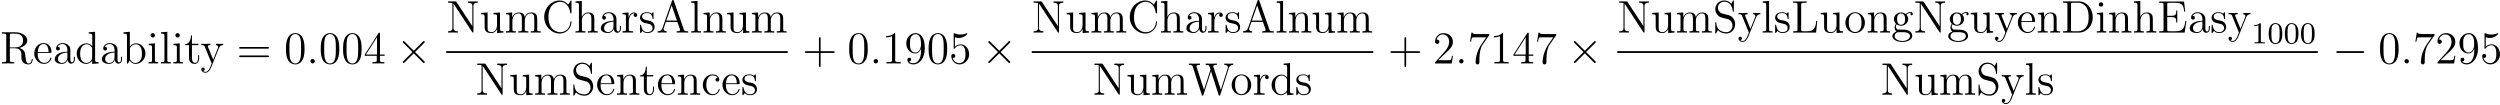
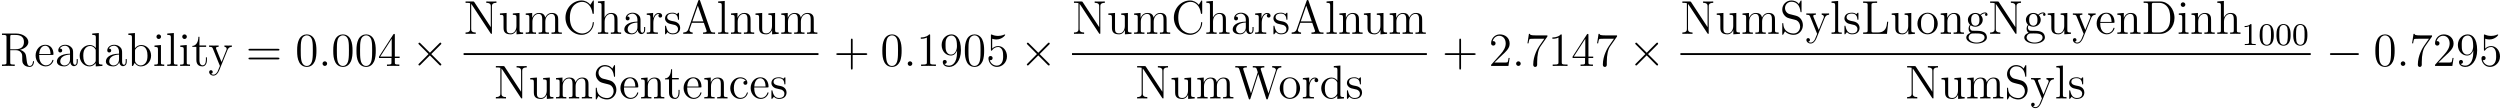
- <svg xmlns="http://www.w3.org/2000/svg" xmlns:xlink="http://www.w3.org/1999/xlink" version="1.1" width="740.169pt" height="30.807pt" viewBox="-.239 -.227 740.169 30.807">
+ <svg xmlns="http://www.w3.org/2000/svg" xmlns:xlink="http://www.w3.org/1999/xlink" version="1.1" width="712.356pt" height="30.807pt" viewBox="-.239 -.227 712.356 30.807">
  <defs>
    <path id="g2-48" d="M3.897-2.542C3.897-3.395 3.81-3.913 3.547-4.423C3.196-5.125 2.55-5.3 2.112-5.3C1.108-5.3 .741-4.551 .63-4.328C.343-3.746 .327-2.957 .327-2.542C.327-2.016 .351-1.211 .733-.574C1.1 .016 1.69 .167 2.112 .167C2.495 .167 3.18 .048 3.579-.741C3.873-1.315 3.897-2.024 3.897-2.542ZM2.112-.056C1.841-.056 1.291-.183 1.124-1.02C1.036-1.474 1.036-2.224 1.036-2.638C1.036-3.188 1.036-3.746 1.124-4.184C1.291-4.997 1.913-5.077 2.112-5.077C2.383-5.077 2.933-4.941 3.092-4.216C3.188-3.778 3.188-3.18 3.188-2.638C3.188-2.168 3.188-1.451 3.092-1.004C2.925-.167 2.375-.056 2.112-.056Z" />
    <path id="g2-49" d="M2.503-5.077C2.503-5.292 2.487-5.3 2.271-5.3C1.945-4.981 1.522-4.79 .765-4.79V-4.527C.98-4.527 1.411-4.527 1.873-4.742V-.654C1.873-.359 1.849-.263 1.092-.263H.813V0C1.14-.024 1.825-.024 2.184-.024S3.236-.024 3.563 0V-.263H3.284C2.527-.263 2.503-.359 2.503-.654V-5.077Z" />
    <path id="g0-0" d="M7.878-2.75C8.082-2.75 8.297-2.75 8.297-2.989S8.082-3.228 7.878-3.228H1.411C1.207-3.228 .992-3.228 .992-2.989S1.207-2.75 1.411-2.75H7.878Z" />
    <path id="g0-2" d="M4.651-3.324L2.26-5.703C2.116-5.846 2.092-5.87 1.997-5.87C1.877-5.87 1.757-5.762 1.757-5.631C1.757-5.547 1.781-5.523 1.913-5.392L4.304-2.989L1.913-.586C1.781-.454 1.757-.43 1.757-.347C1.757-.215 1.877-.108 1.997-.108C2.092-.108 2.116-.132 2.26-.275L4.639-2.654L7.113-.179C7.137-.167 7.221-.108 7.293-.108C7.436-.108 7.532-.215 7.532-.347C7.532-.371 7.532-.418 7.496-.478C7.484-.502 5.583-2.379 4.985-2.989L7.173-5.177C7.233-5.248 7.412-5.404 7.472-5.475C7.484-5.499 7.532-5.547 7.532-5.631C7.532-5.762 7.436-5.87 7.293-5.87C7.197-5.87 7.149-5.822 7.018-5.691L4.651-3.324Z" />
    <path id="g1-58" d="M2.2-.574C2.2-.921 1.913-1.16 1.626-1.16C1.279-1.16 1.04-.873 1.04-.586C1.04-.239 1.327 0 1.614 0C1.961 0 2.2-.287 2.2-.574Z" />
    <path id="g3-43" d="M4.77-2.762H8.07C8.237-2.762 8.452-2.762 8.452-2.977C8.452-3.204 8.249-3.204 8.07-3.204H4.77V-6.504C4.77-6.671 4.77-6.886 4.555-6.886C4.328-6.886 4.328-6.683 4.328-6.504V-3.204H1.028C.861-3.204 .646-3.204 .646-2.989C.646-2.762 .849-2.762 1.028-2.762H4.328V.538C4.328 .705 4.328 .921 4.543 .921C4.77 .921 4.77 .717 4.77 .538V-2.762Z" />
    <path id="g3-48" d="M5.356-3.826C5.356-4.818 5.296-5.786 4.866-6.695C4.376-7.687 3.515-7.95 2.929-7.95C2.236-7.95 1.387-7.603 .944-6.611C.61-5.858 .49-5.117 .49-3.826C.49-2.666 .574-1.793 1.004-.944C1.47-.036 2.295 .251 2.917 .251C3.957 .251 4.555-.371 4.902-1.064C5.332-1.961 5.356-3.132 5.356-3.826ZM2.917 .012C2.534 .012 1.757-.203 1.53-1.506C1.399-2.224 1.399-3.132 1.399-3.969C1.399-4.949 1.399-5.834 1.59-6.539C1.793-7.34 2.403-7.711 2.917-7.711C3.371-7.711 4.065-7.436 4.292-6.408C4.447-5.727 4.447-4.782 4.447-3.969C4.447-3.168 4.447-2.26 4.316-1.53C4.089-.215 3.335 .012 2.917 .012Z" />
    <path id="g3-49" d="M3.443-7.663C3.443-7.938 3.443-7.95 3.204-7.95C2.917-7.627 2.319-7.185 1.088-7.185V-6.838C1.363-6.838 1.961-6.838 2.618-7.149V-.921C2.618-.49 2.582-.347 1.53-.347H1.16V0C1.482-.024 2.642-.024 3.037-.024S4.579-.024 4.902 0V-.347H4.531C3.479-.347 3.443-.49 3.443-.921V-7.663Z" />
    <path id="g3-50" d="M5.26-2.008H4.997C4.961-1.805 4.866-1.148 4.746-.956C4.663-.849 3.981-.849 3.622-.849H1.411C1.733-1.124 2.463-1.889 2.774-2.176C4.591-3.85 5.26-4.471 5.26-5.655C5.26-7.03 4.172-7.95 2.786-7.95S.586-6.767 .586-5.738C.586-5.129 1.112-5.129 1.148-5.129C1.399-5.129 1.71-5.308 1.71-5.691C1.71-6.025 1.482-6.253 1.148-6.253C1.04-6.253 1.016-6.253 .98-6.241C1.207-7.054 1.853-7.603 2.63-7.603C3.646-7.603 4.268-6.755 4.268-5.655C4.268-4.639 3.682-3.754 3.001-2.989L.586-.287V0H4.949L5.26-2.008Z" />
    <path id="g3-52" d="M4.316-7.783C4.316-8.01 4.316-8.07 4.148-8.07C4.053-8.07 4.017-8.07 3.921-7.926L.323-2.343V-1.997H3.467V-.909C3.467-.466 3.443-.347 2.57-.347H2.331V0C2.606-.024 3.551-.024 3.885-.024S5.177-.024 5.452 0V-.347H5.212C4.352-.347 4.316-.466 4.316-.909V-1.997H5.523V-2.343H4.316V-7.783ZM3.527-6.85V-2.343H.622L3.527-6.85Z" />
    <path id="g3-53" d="M1.53-6.85C2.044-6.683 2.463-6.671 2.594-6.671C3.945-6.671 4.806-7.663 4.806-7.831C4.806-7.878 4.782-7.938 4.71-7.938C4.686-7.938 4.663-7.938 4.555-7.89C3.885-7.603 3.312-7.568 3.001-7.568C2.212-7.568 1.65-7.807 1.423-7.902C1.339-7.938 1.315-7.938 1.303-7.938C1.207-7.938 1.207-7.867 1.207-7.675V-4.125C1.207-3.909 1.207-3.838 1.351-3.838C1.411-3.838 1.423-3.85 1.542-3.993C1.877-4.483 2.439-4.77 3.037-4.77C3.67-4.77 3.981-4.184 4.077-3.981C4.28-3.515 4.292-2.929 4.292-2.475S4.292-1.339 3.957-.801C3.694-.371 3.228-.072 2.702-.072C1.913-.072 1.136-.61 .921-1.482C.98-1.459 1.052-1.447 1.112-1.447C1.315-1.447 1.638-1.566 1.638-1.973C1.638-2.307 1.411-2.499 1.112-2.499C.897-2.499 .586-2.391 .586-1.925C.586-.909 1.399 .251 2.726 .251C4.077 .251 5.26-.885 5.26-2.403C5.26-3.826 4.304-5.009 3.049-5.009C2.367-5.009 1.841-4.71 1.53-4.376V-6.85Z" />
    <path id="g3-55" d="M5.679-7.424V-7.699H2.798C1.351-7.699 1.327-7.855 1.279-8.082H1.016L.646-5.691H.909C.944-5.906 1.052-6.647 1.207-6.779C1.303-6.85 2.2-6.85 2.367-6.85H4.902L3.634-5.033C3.312-4.567 2.104-2.606 2.104-.359C2.104-.227 2.104 .251 2.594 .251C3.096 .251 3.096-.215 3.096-.371V-.968C3.096-2.75 3.383-4.136 3.945-4.937L5.679-7.424Z" />
    <path id="g3-57" d="M4.376-3.479C4.376-.658 3.12-.072 2.403-.072C2.116-.072 1.482-.108 1.184-.526H1.255C1.339-.502 1.769-.574 1.769-1.016C1.769-1.279 1.59-1.506 1.279-1.506S.777-1.303 .777-.992C.777-.251 1.375 .251 2.415 .251C3.909 .251 5.356-1.339 5.356-3.933C5.356-7.149 4.017-7.95 2.965-7.95C1.65-7.95 .49-6.85 .49-5.272S1.602-2.618 2.798-2.618C3.682-2.618 4.136-3.264 4.376-3.873V-3.479ZM2.845-2.857C2.092-2.857 1.769-3.467 1.662-3.694C1.47-4.148 1.47-4.722 1.47-5.26C1.47-5.93 1.47-6.504 1.781-6.994C1.997-7.317 2.319-7.663 2.965-7.663C3.646-7.663 3.993-7.066 4.113-6.791C4.352-6.205 4.352-5.189 4.352-5.009C4.352-4.005 3.897-2.857 2.845-2.857Z" />
    <path id="g3-61" d="M8.07-3.873C8.237-3.873 8.452-3.873 8.452-4.089C8.452-4.316 8.249-4.316 8.07-4.316H1.028C.861-4.316 .646-4.316 .646-4.101C.646-3.873 .849-3.873 1.028-3.873H8.07ZM8.07-1.65C8.237-1.65 8.452-1.65 8.452-1.865C8.452-2.092 8.249-2.092 8.07-2.092H1.028C.861-2.092 .646-2.092 .646-1.877C.646-1.65 .849-1.65 1.028-1.65H8.07Z" />
    <path id="g3-65" d="M4.627-8.321C4.579-8.464 4.555-8.536 4.388-8.536S4.196-8.5 4.136-8.309L1.638-1.16C1.47-.669 1.136-.359 .371-.347V0C1.1-.024 1.124-.024 1.518-.024C1.853-.024 2.427-.024 2.738 0V-.347C2.236-.359 1.937-.61 1.937-.944C1.937-1.016 1.937-1.04 1.997-1.196L2.546-2.786H5.559L6.217-.909C6.276-.765 6.276-.741 6.276-.705C6.276-.347 5.667-.347 5.368-.347V0C5.643-.024 6.587-.024 6.922-.024S8.118-.024 8.393 0V-.347C7.615-.347 7.4-.347 7.233-.837L4.627-8.321ZM4.053-7.113L5.44-3.132H2.666L4.053-7.113Z" />
    <path id="g3-67" d="M7.795-8.141C7.795-8.357 7.795-8.416 7.675-8.416C7.603-8.416 7.592-8.393 7.52-8.273L6.934-7.329C6.396-7.998 5.583-8.416 4.722-8.416C2.534-8.416 .646-6.528 .646-4.089C.646-1.614 2.558 .251 4.722 .251C6.683 .251 7.795-1.459 7.795-2.774C7.795-2.905 7.795-2.977 7.663-2.977C7.544-2.977 7.532-2.917 7.532-2.833C7.424-.933 6.037-.096 4.878-.096C4.041-.096 1.757-.598 1.757-4.089C1.757-7.544 4.005-8.07 4.866-8.07C6.121-8.07 7.221-7.006 7.46-5.212C7.484-5.069 7.484-5.033 7.627-5.033C7.795-5.033 7.795-5.069 7.795-5.308V-8.141Z" />
    <path id="g3-68" d="M.502-8.165V-7.819H.741C1.602-7.819 1.638-7.699 1.638-7.257V-.909C1.638-.466 1.602-.347 .741-.347H.502V0H4.686C6.683 0 8.285-1.793 8.285-4.005C8.285-6.312 6.671-8.165 4.686-8.165H.502ZM3.132-.347C2.606-.347 2.582-.43 2.582-.825V-7.34C2.582-7.735 2.606-7.819 3.132-7.819H4.388C5.38-7.819 6.169-7.34 6.659-6.551C7.197-5.703 7.197-4.495 7.197-4.017C7.197-3.347 7.185-2.224 6.504-1.339C6.109-.837 5.392-.347 4.388-.347H3.132Z" />
-     <path id="g3-69" d="M7.627-3.061H7.364C7.077-1.196 6.791-.347 4.77-.347H3.144C2.618-.347 2.594-.43 2.594-.825V-4.053H3.682C4.83-4.053 4.961-3.682 4.961-2.654H5.224V-5.798H4.961C4.961-4.77 4.83-4.4 3.682-4.4H2.594V-7.317C2.594-7.711 2.618-7.795 3.144-7.795H4.734C6.492-7.795 6.862-7.197 7.042-5.475H7.305L6.994-8.141H.49V-7.795H.729C1.59-7.795 1.626-7.675 1.626-7.233V-.909C1.626-.466 1.59-.347 .729-.347H.49V0H7.149L7.627-3.061Z" />
    <path id="g3-76" d="M6.814-3.061H6.551C6.432-1.865 6.276-.347 4.184-.347H3.144C2.618-.347 2.594-.43 2.594-.825V-7.245C2.594-7.675 2.618-7.819 3.658-7.819H4.017V-8.165C3.67-8.141 2.618-8.141 2.2-8.141C1.841-8.141 .777-8.141 .49-8.165V-7.819H.729C1.59-7.819 1.626-7.699 1.626-7.257V-.909C1.626-.466 1.59-.347 .729-.347H.49V0H6.504L6.814-3.061Z" />
    <path id="g3-78" d="M2.702-7.998C2.594-8.153 2.582-8.165 2.319-8.165H.49V-7.819C1.004-7.819 1.303-7.819 1.626-7.735V-1.255C1.626-.909 1.626-.347 .49-.347V0C.801-.024 1.435-.024 1.769-.024S2.738-.024 3.049 0V-.347C1.913-.347 1.913-.909 1.913-1.255V-7.544C2.008-7.448 2.008-7.424 2.116-7.281L6.779-.179C6.898-.012 6.91 0 6.994 0C7.101 0 7.125-.048 7.137-.072V-6.91C7.137-7.257 7.137-7.819 8.273-7.819V-8.165C7.962-8.141 7.329-8.141 6.994-8.141S6.025-8.141 5.715-8.165V-7.819C6.85-7.819 6.85-7.257 6.85-6.91V-1.686L2.702-7.998Z" />
    <path id="g3-82" d="M5.045-4.065C6.229-4.34 7.149-5.093 7.149-6.013C7.149-7.173 5.798-8.165 4.077-8.165H.502V-7.819H.741C1.602-7.819 1.638-7.699 1.638-7.257V-.909C1.638-.466 1.602-.347 .741-.347H.502V0C.777-.024 1.757-.024 2.104-.024S3.443-.024 3.718 0V-.347H3.479C2.618-.347 2.582-.466 2.582-.909V-3.969H3.969C4.435-3.969 4.878-3.838 5.2-3.503C5.607-3.049 5.607-2.798 5.607-1.973C5.607-1.028 5.607-.717 6.133-.203C6.312-.024 6.814 .251 7.484 .251C8.416 .251 8.572-.789 8.572-1.04C8.572-1.112 8.572-1.219 8.44-1.219C8.321-1.219 8.321-1.148 8.309-1.028C8.249-.311 7.902 .012 7.52 .012C6.97 .012 6.85-.55 6.755-1.184C6.743-1.267 6.671-1.781 6.635-2.08C6.551-2.678 6.504-3.061 6.145-3.431C6.013-3.563 5.703-3.885 5.045-4.065ZM3.921-4.208H2.582V-7.34C2.582-7.615 2.582-7.759 2.833-7.807C2.941-7.819 3.3-7.819 3.539-7.819C4.507-7.819 6.037-7.819 6.037-6.013C6.037-4.973 5.475-4.208 3.921-4.208Z" />
    <path id="g3-83" d="M2.487-4.985C1.877-5.141 1.339-5.738 1.339-6.504C1.339-7.34 2.008-8.094 2.941-8.094C4.902-8.094 5.165-6.157 5.236-5.643C5.26-5.499 5.26-5.452 5.38-5.452C5.511-5.452 5.511-5.511 5.511-5.727V-8.141C5.511-8.357 5.511-8.416 5.392-8.416C5.356-8.416 5.308-8.416 5.224-8.261L4.83-7.532C4.256-8.273 3.467-8.416 2.941-8.416C1.614-8.416 .646-7.352 .646-6.133C.646-5.559 .849-5.033 1.291-4.555C1.71-4.089 2.128-3.981 2.977-3.766C3.395-3.67 4.053-3.503 4.22-3.431C4.782-3.156 5.153-2.511 5.153-1.841C5.153-.944 4.519-.096 3.527-.096C2.989-.096 2.248-.227 1.662-.741C.968-1.363 .921-2.224 .909-2.618C.897-2.714 .801-2.714 .777-2.714C.646-2.714 .646-2.654 .646-2.439V-.024C.646 .191 .646 .251 .765 .251C.837 .251 .849 .227 .933 .084C.98-.012 1.231-.454 1.327-.634C1.757-.155 2.511 .251 3.539 .251C4.878 .251 5.846-.885 5.846-2.2C5.846-2.929 5.571-3.467 5.248-3.862C4.806-4.4 4.268-4.531 3.802-4.651L2.487-4.985Z" />
    <path id="g3-87" d="M10.676-6.994C10.867-7.568 11.214-7.807 11.812-7.819V-8.165C11.298-8.141 11.274-8.141 10.748-8.141C10.437-8.141 9.791-8.141 9.504-8.165V-7.819C10.234-7.807 10.449-7.424 10.449-7.185C10.449-7.125 10.413-7.03 10.389-6.946L8.572-1.279L6.635-7.293C6.623-7.329 6.599-7.424 6.599-7.46C6.599-7.819 7.233-7.819 7.52-7.819V-8.165C7.233-8.141 6.348-8.141 6.001-8.141S4.926-8.141 4.615-8.165V-7.819C5.248-7.819 5.416-7.783 5.547-7.568C5.631-7.412 5.715-7.042 5.87-6.611L4.16-1.279L2.248-7.233C2.188-7.4 2.188-7.424 2.188-7.46C2.188-7.819 2.798-7.819 3.108-7.819V-8.165C2.833-8.141 1.925-8.141 1.59-8.141C1.243-8.141 .514-8.141 .203-8.165V-7.819C.849-7.819 1.076-7.819 1.219-7.364L3.587 .024C3.646 .203 3.694 .251 3.802 .251C3.897 .251 3.957 .215 4.017 .036L6.001-6.169L7.998 .036C8.058 .215 8.118 .251 8.213 .251C8.321 .251 8.369 .203 8.428 .024L10.676-6.994Z" />
    <path id="g3-97" d="M4.615-3.192C4.615-3.838 4.615-4.316 4.089-4.782C3.67-5.165 3.132-5.332 2.606-5.332C1.626-5.332 .873-4.686 .873-3.909C.873-3.563 1.1-3.395 1.375-3.395C1.662-3.395 1.865-3.599 1.865-3.885C1.865-4.376 1.435-4.376 1.255-4.376C1.53-4.878 2.104-5.093 2.582-5.093C3.132-5.093 3.838-4.639 3.838-3.563V-3.084C1.435-3.049 .526-2.044 .526-1.124C.526-.179 1.626 .12 2.355 .12C3.144 .12 3.682-.359 3.909-.933C3.957-.371 4.328 .06 4.842 .06C5.093 .06 5.786-.108 5.786-1.064V-1.733H5.523V-1.064C5.523-.383 5.236-.287 5.069-.287C4.615-.287 4.615-.921 4.615-1.1V-3.192ZM3.838-1.686C3.838-.514 2.965-.12 2.451-.12C1.865-.12 1.375-.55 1.375-1.124C1.375-2.702 3.407-2.845 3.838-2.869V-1.686Z" />
    <path id="g3-98" d="M1.997-8.297L.335-8.165V-7.819C1.148-7.819 1.243-7.735 1.243-7.149V0H1.506C1.554-.096 1.889-.693 1.937-.777C2.212-.335 2.726 .12 3.491 .12C4.866 .12 6.073-1.04 6.073-2.582C6.073-4.101 4.949-5.272 3.622-5.272C2.965-5.272 2.403-4.973 1.997-4.471V-8.297ZM2.02-3.826C2.02-4.041 2.02-4.065 2.152-4.256C2.439-4.686 2.965-5.033 3.551-5.033C3.909-5.033 5.165-4.89 5.165-2.594C5.165-1.793 5.045-1.291 4.758-.861C4.519-.49 4.041-.12 3.443-.12C2.798-.12 2.379-.538 2.176-.861C2.02-1.112 2.02-1.16 2.02-1.363V-3.826Z" />
    <path id="g3-99" d="M4.328-4.423C4.184-4.423 3.742-4.423 3.742-3.933C3.742-3.646 3.945-3.443 4.232-3.443C4.507-3.443 4.734-3.61 4.734-3.957C4.734-4.758 3.897-5.332 2.929-5.332C1.53-5.332 .418-4.089 .418-2.582C.418-1.052 1.566 .12 2.917 .12C4.495 .12 4.854-1.315 4.854-1.423S4.77-1.53 4.734-1.53C4.627-1.53 4.615-1.494 4.579-1.351C4.316-.502 3.67-.143 3.025-.143C2.295-.143 1.327-.777 1.327-2.594C1.327-4.579 2.343-5.069 2.941-5.069C3.395-5.069 4.053-4.89 4.328-4.423Z" />
    <path id="g3-100" d="M3.587-8.165V-7.819C4.4-7.819 4.495-7.735 4.495-7.149V-4.507C4.244-4.854 3.73-5.272 3.001-5.272C1.614-5.272 .418-4.101 .418-2.57C.418-1.052 1.554 .12 2.869 .12C3.778 .12 4.304-.478 4.471-.705V.12L6.157 0V-.347C5.344-.347 5.248-.43 5.248-1.016V-8.297L3.587-8.165ZM4.471-1.399C4.471-1.184 4.471-1.148 4.304-.885C4.017-.466 3.527-.12 2.929-.12C2.618-.12 1.327-.239 1.327-2.558C1.327-3.419 1.47-3.897 1.733-4.292C1.973-4.663 2.451-5.033 3.049-5.033C3.79-5.033 4.208-4.495 4.328-4.304C4.471-4.101 4.471-4.077 4.471-3.862V-1.399Z" />
    <path id="g3-101" d="M4.579-2.774C4.842-2.774 4.866-2.774 4.866-3.001C4.866-4.208 4.22-5.332 2.774-5.332C1.411-5.332 .359-4.101 .359-2.618C.359-1.04 1.578 .12 2.905 .12C4.328 .12 4.866-1.172 4.866-1.423C4.866-1.494 4.806-1.542 4.734-1.542C4.639-1.542 4.615-1.482 4.591-1.423C4.28-.418 3.479-.143 2.977-.143S1.267-.478 1.267-2.546V-2.774H4.579ZM1.279-3.001C1.375-4.878 2.427-5.093 2.762-5.093C4.041-5.093 4.113-3.407 4.125-3.001H1.279Z" />
    <path id="g3-103" d="M1.423-2.164C1.985-1.793 2.463-1.793 2.594-1.793C3.67-1.793 4.471-2.606 4.471-3.527C4.471-3.85 4.376-4.304 3.993-4.686C4.459-5.165 5.021-5.165 5.081-5.165C5.129-5.165 5.189-5.165 5.236-5.141C5.117-5.093 5.057-4.973 5.057-4.842C5.057-4.674 5.177-4.531 5.368-4.531C5.464-4.531 5.679-4.591 5.679-4.854C5.679-5.069 5.511-5.404 5.093-5.404C4.471-5.404 4.005-5.021 3.838-4.842C3.479-5.117 3.061-5.272 2.606-5.272C1.53-5.272 .729-4.459 .729-3.539C.729-2.857 1.148-2.415 1.267-2.307C1.124-2.128 .909-1.781 .909-1.315C.909-.622 1.327-.323 1.423-.263C.873-.108 .323 .323 .323 .944C.323 1.769 1.447 2.451 2.917 2.451C4.34 2.451 5.523 1.817 5.523 .921C5.523 .622 5.44-.084 4.722-.454C4.113-.765 3.515-.765 2.487-.765C1.757-.765 1.674-.765 1.459-.992C1.339-1.112 1.231-1.339 1.231-1.59C1.231-1.793 1.303-1.997 1.423-2.164ZM2.606-2.044C1.554-2.044 1.554-3.252 1.554-3.527C1.554-3.742 1.554-4.232 1.757-4.555C1.985-4.902 2.343-5.021 2.594-5.021C3.646-5.021 3.646-3.814 3.646-3.539C3.646-3.324 3.646-2.833 3.443-2.511C3.216-2.164 2.857-2.044 2.606-2.044ZM2.929 2.2C1.781 2.2 .909 1.614 .909 .933C.909 .837 .933 .371 1.387 .06C1.65-.108 1.757-.108 2.594-.108C3.587-.108 4.937-.108 4.937 .933C4.937 1.638 4.029 2.2 2.929 2.2Z" />
    <path id="g3-104" d="M5.32-2.905C5.32-4.017 5.32-4.352 5.045-4.734C4.698-5.2 4.136-5.272 3.73-5.272C2.702-5.272 2.224-4.495 2.056-4.125H2.044V-8.297L.383-8.165V-7.819C1.196-7.819 1.291-7.735 1.291-7.149V-.885C1.291-.347 1.16-.347 .383-.347V0C.693-.024 1.339-.024 1.674-.024C2.02-.024 2.666-.024 2.977 0V-.347C2.212-.347 2.068-.347 2.068-.885V-3.108C2.068-4.364 2.893-5.033 3.634-5.033S4.543-4.423 4.543-3.694V-.885C4.543-.347 4.411-.347 3.634-.347V0C3.945-.024 4.591-.024 4.926-.024C5.272-.024 5.918-.024 6.229 0V-.347C5.631-.347 5.332-.347 5.32-.705V-2.905Z" />
    <path id="g3-105" d="M2.08-7.364C2.08-7.675 1.829-7.95 1.494-7.95C1.184-7.95 .921-7.699 .921-7.376C.921-7.018 1.207-6.791 1.494-6.791C1.865-6.791 2.08-7.101 2.08-7.364ZM.43-5.141V-4.794C1.196-4.794 1.303-4.722 1.303-4.136V-.885C1.303-.347 1.172-.347 .395-.347V0C.729-.024 1.303-.024 1.65-.024C1.781-.024 2.475-.024 2.881 0V-.347C2.104-.347 2.056-.406 2.056-.873V-5.272L.43-5.141Z" />
    <path id="g3-108" d="M2.056-8.297L.395-8.165V-7.819C1.207-7.819 1.303-7.735 1.303-7.149V-.885C1.303-.347 1.172-.347 .395-.347V0C.729-.024 1.315-.024 1.674-.024S2.63-.024 2.965 0V-.347C2.2-.347 2.056-.347 2.056-.885V-8.297Z" />
    <path id="g3-109" d="M8.572-2.905C8.572-4.017 8.572-4.352 8.297-4.734C7.95-5.2 7.388-5.272 6.982-5.272C5.99-5.272 5.487-4.555 5.296-4.089C5.129-5.009 4.483-5.272 3.73-5.272C2.57-5.272 2.116-4.28 2.02-4.041H2.008V-5.272L.383-5.141V-4.794C1.196-4.794 1.291-4.71 1.291-4.125V-.885C1.291-.347 1.16-.347 .383-.347V0C.693-.024 1.339-.024 1.674-.024C2.02-.024 2.666-.024 2.977 0V-.347C2.212-.347 2.068-.347 2.068-.885V-3.108C2.068-4.364 2.893-5.033 3.634-5.033S4.543-4.423 4.543-3.694V-.885C4.543-.347 4.411-.347 3.634-.347V0C3.945-.024 4.591-.024 4.926-.024C5.272-.024 5.918-.024 6.229 0V-.347C5.464-.347 5.32-.347 5.32-.885V-3.108C5.32-4.364 6.145-5.033 6.886-5.033S7.795-4.423 7.795-3.694V-.885C7.795-.347 7.663-.347 6.886-.347V0C7.197-.024 7.843-.024 8.177-.024C8.524-.024 9.17-.024 9.48 0V-.347C8.883-.347 8.584-.347 8.572-.705V-2.905Z" />
    <path id="g3-110" d="M5.32-2.905C5.32-4.017 5.32-4.352 5.045-4.734C4.698-5.2 4.136-5.272 3.73-5.272C2.57-5.272 2.116-4.28 2.02-4.041H2.008V-5.272L.383-5.141V-4.794C1.196-4.794 1.291-4.71 1.291-4.125V-.885C1.291-.347 1.16-.347 .383-.347V0C.693-.024 1.339-.024 1.674-.024C2.02-.024 2.666-.024 2.977 0V-.347C2.212-.347 2.068-.347 2.068-.885V-3.108C2.068-4.364 2.893-5.033 3.634-5.033S4.543-4.423 4.543-3.694V-.885C4.543-.347 4.411-.347 3.634-.347V0C3.945-.024 4.591-.024 4.926-.024C5.272-.024 5.918-.024 6.229 0V-.347C5.631-.347 5.332-.347 5.32-.705V-2.905Z" />
    <path id="g3-111" d="M5.487-2.558C5.487-4.101 4.316-5.332 2.929-5.332C1.494-5.332 .359-4.065 .359-2.558C.359-1.028 1.554 .12 2.917 .12C4.328 .12 5.487-1.052 5.487-2.558ZM2.929-.143C2.487-.143 1.949-.335 1.602-.921C1.279-1.459 1.267-2.164 1.267-2.666C1.267-3.12 1.267-3.85 1.638-4.388C1.973-4.902 2.499-5.093 2.917-5.093C3.383-5.093 3.885-4.878 4.208-4.411C4.579-3.862 4.579-3.108 4.579-2.666C4.579-2.248 4.579-1.506 4.268-.944C3.933-.371 3.383-.143 2.929-.143Z" />
    <path id="g3-114" d="M1.997-2.786C1.997-3.945 2.475-5.033 3.395-5.033C3.491-5.033 3.515-5.033 3.563-5.021C3.467-4.973 3.276-4.902 3.276-4.579C3.276-4.232 3.551-4.101 3.742-4.101C3.981-4.101 4.22-4.256 4.22-4.579C4.22-4.937 3.897-5.272 3.383-5.272C2.367-5.272 2.02-4.172 1.949-3.945H1.937V-5.272L.335-5.141V-4.794C1.148-4.794 1.243-4.71 1.243-4.125V-.885C1.243-.347 1.112-.347 .335-.347V0C.669-.024 1.327-.024 1.686-.024C2.008-.024 2.857-.024 3.132 0V-.347H2.893C2.02-.347 1.997-.478 1.997-.909V-2.786Z" />
    <path id="g3-115" d="M3.921-5.057C3.921-5.272 3.921-5.332 3.802-5.332C3.706-5.332 3.479-5.069 3.395-4.961C3.025-5.26 2.654-5.332 2.271-5.332C.825-5.332 .395-4.543 .395-3.885C.395-3.754 .395-3.335 .849-2.917C1.231-2.582 1.638-2.499 2.188-2.391C2.845-2.26 3.001-2.224 3.3-1.985C3.515-1.805 3.67-1.542 3.67-1.207C3.67-.693 3.371-.12 2.319-.12C1.53-.12 .956-.574 .693-1.769C.646-1.985 .646-1.997 .634-2.008C.61-2.056 .562-2.056 .526-2.056C.395-2.056 .395-1.997 .395-1.781V-.155C.395 .06 .395 .12 .514 .12C.574 .12 .586 .108 .789-.143C.849-.227 .849-.251 1.028-.442C1.482 .12 2.128 .12 2.331 .12C3.587 .12 4.208-.574 4.208-1.518C4.208-2.164 3.814-2.546 3.706-2.654C3.276-3.025 2.953-3.096 2.164-3.24C1.805-3.312 .933-3.479 .933-4.196C.933-4.567 1.184-5.117 2.26-5.117C3.563-5.117 3.634-4.005 3.658-3.634C3.67-3.539 3.754-3.539 3.79-3.539C3.921-3.539 3.921-3.599 3.921-3.814V-5.057Z" />
    <path id="g3-116" d="M2.008-4.806H3.694V-5.153H2.008V-7.352H1.745C1.733-6.229 1.303-5.081 .215-5.045V-4.806H1.231V-1.482C1.231-.155 2.116 .12 2.75 .12C3.503 .12 3.897-.622 3.897-1.482V-2.164H3.634V-1.506C3.634-.646 3.288-.143 2.821-.143C2.008-.143 2.008-1.255 2.008-1.459V-4.806Z" />
    <path id="g3-117" d="M3.634-5.141V-4.794C4.447-4.794 4.543-4.71 4.543-4.125V-1.985C4.543-.968 4.005-.12 3.108-.12C2.128-.12 2.068-.681 2.068-1.315V-5.272L.383-5.141V-4.794C1.291-4.794 1.291-4.758 1.291-3.694V-1.901C1.291-1.16 1.291-.729 1.65-.335C1.937-.024 2.427 .12 3.037 .12C3.24 .12 3.622 .12 4.029-.227C4.376-.502 4.567-.956 4.567-.956V.12L6.229 0V-.347C5.416-.347 5.32-.43 5.32-1.016V-5.272L3.634-5.141Z" />
    <path id="g3-121" d="M4.842-3.993C5.165-4.794 5.727-4.806 5.954-4.806V-5.153C5.607-5.129 5.44-5.129 5.057-5.129C4.782-5.129 4.758-5.129 4.089-5.153V-4.806C4.531-4.782 4.639-4.507 4.639-4.292C4.639-4.184 4.615-4.125 4.567-4.005L3.347-.992L2.02-4.244C1.949-4.411 1.949-4.483 1.949-4.495C1.949-4.806 2.367-4.806 2.606-4.806V-5.153C2.295-5.129 1.71-5.129 1.375-5.129C.921-5.129 .897-5.129 .215-5.153V-4.806C.909-4.806 1.004-4.746 1.16-4.376L2.941 0C2.415 1.267 2.415 1.291 2.367 1.387C2.164 1.745 1.841 2.2 1.303 2.2C.933 2.2 .705 1.985 .705 1.985S1.124 1.937 1.124 1.518C1.124 1.231 .897 1.076 .681 1.076C.478 1.076 .227 1.196 .227 1.542C.227 1.997 .669 2.439 1.303 2.439C1.973 2.439 2.463 1.853 2.774 1.1L4.842-3.993Z" />
  </defs>
  <g id="page1" transform="matrix(1.13 0 0 1.13 -63.98604 -60.7548)">
    <use x="56.413" y="70.188" xlink:href="#g3-82" />
    <use x="65.028" y="70.188" xlink:href="#g3-101" />
    <use x="70.231" y="70.188" xlink:href="#g3-97" />
    <use x="76.084" y="70.188" xlink:href="#g3-100" />
    <use x="82.587" y="70.188" xlink:href="#g3-97" />
    <use x="88.44" y="70.188" xlink:href="#g3-98" />
    <use x="94.943" y="70.188" xlink:href="#g3-105" />
    <use x="98.195" y="70.188" xlink:href="#g3-108" />
    <use x="101.447" y="70.188" xlink:href="#g3-105" />
    <use x="104.698" y="70.188" xlink:href="#g3-116" />
    <use x="108.926" y="70.188" xlink:href="#g3-121" />
    <use x="118.425" y="70.188" xlink:href="#g3-61" />
    <use x="130.85" y="70.188" xlink:href="#g3-48" />
    <use x="136.703" y="70.188" xlink:href="#g1-58" />
    <use x="139.955" y="70.188" xlink:href="#g3-48" />
    <use x="145.808" y="70.188" xlink:href="#g3-48" />
    <use x="151.661" y="70.188" xlink:href="#g3-52" />
    <use x="160.17" y="70.188" xlink:href="#g0-2" />
    <use x="173.321" y="62.1" xlink:href="#g3-78" />
    <use x="182.096" y="62.1" xlink:href="#g3-117" />
    <use x="188.6" y="62.1" xlink:href="#g3-109" />
    <use x="198.355" y="62.1" xlink:href="#g3-67" />
    <use x="206.809" y="62.1" xlink:href="#g3-104" />
    <use x="213.312" y="62.1" xlink:href="#g3-97" />
    <use x="219.165" y="62.1" xlink:href="#g3-114" />
    <use x="223.718" y="62.1" xlink:href="#g3-115" />
    <use x="228.335" y="62.1" xlink:href="#g3-65" />
    <use x="237.11" y="62.1" xlink:href="#g3-108" />
    <use x="240.362" y="62.1" xlink:href="#g3-110" />
    <use x="246.54" y="62.1" xlink:href="#g3-117" />
    <use x="253.043" y="62.1" xlink:href="#g3-109" />
    <rect x="173.321" y="66.96" height=".478" width="89.477" />
    <use x="180.96" y="78.389" xlink:href="#g3-78" />
    <use x="189.736" y="78.389" xlink:href="#g3-117" />
    <use x="196.239" y="78.389" xlink:href="#g3-109" />
    <use x="205.994" y="78.389" xlink:href="#g3-83" />
    <use x="212.497" y="78.389" xlink:href="#g3-101" />
    <use x="217.7" y="78.389" xlink:href="#g3-110" />
    <use x="223.878" y="78.389" xlink:href="#g3-116" />
    <use x="228.43" y="78.389" xlink:href="#g3-101" />
    <use x="233.633" y="78.389" xlink:href="#g3-110" />
    <use x="240.136" y="78.389" xlink:href="#g3-99" />
    <use x="245.339" y="78.389" xlink:href="#g3-101" />
    <use x="250.542" y="78.389" xlink:href="#g3-115" />
    <use x="266.651" y="70.188" xlink:href="#g3-43" />
    <use x="278.412" y="70.188" xlink:href="#g3-48" />
    <use x="284.265" y="70.188" xlink:href="#g1-58" />
    <use x="287.517" y="70.188" xlink:href="#g3-49" />
    <use x="293.37" y="70.188" xlink:href="#g3-57" />
    <use x="299.222" y="70.188" xlink:href="#g3-48" />
    <use x="305.075" y="70.188" xlink:href="#g3-53" />
    <use x="313.585" y="70.188" xlink:href="#g0-2" />
    <use x="326.736" y="62.1" xlink:href="#g3-78" />
    <use x="335.511" y="62.1" xlink:href="#g3-117" />
    <use x="342.014" y="62.1" xlink:href="#g3-109" />
    <use x="351.769" y="62.1" xlink:href="#g3-67" />
    <use x="360.224" y="62.1" xlink:href="#g3-104" />
    <use x="366.727" y="62.1" xlink:href="#g3-97" />
    <use x="372.58" y="62.1" xlink:href="#g3-114" />
    <use x="377.132" y="62.1" xlink:href="#g3-115" />
    <use x="381.75" y="62.1" xlink:href="#g3-65" />
    <use x="390.525" y="62.1" xlink:href="#g3-108" />
    <use x="393.777" y="62.1" xlink:href="#g3-110" />
    <use x="399.955" y="62.1" xlink:href="#g3-117" />
    <use x="406.458" y="62.1" xlink:href="#g3-109" />
    <rect x="326.736" y="66.96" height=".478" width="89.477" />
    <use x="342.669" y="78.389" xlink:href="#g3-78" />
    <use x="351.444" y="78.389" xlink:href="#g3-117" />
    <use x="357.948" y="78.389" xlink:href="#g3-109" />
    <use x="367.703" y="78.389" xlink:href="#g3-87" />
    <use x="378.754" y="78.389" xlink:href="#g3-111" />
    <use x="384.607" y="78.389" xlink:href="#g3-114" />
    <use x="389.159" y="78.389" xlink:href="#g3-100" />
    <use x="395.663" y="78.389" xlink:href="#g3-115" />
    <use x="420.065" y="70.188" xlink:href="#g3-43" />
    <use x="431.827" y="70.188" xlink:href="#g3-50" />
    <use x="437.68" y="70.188" xlink:href="#g1-58" />
    <use x="440.931" y="70.188" xlink:href="#g3-55" />
    <use x="446.784" y="70.188" xlink:href="#g3-49" />
    <use x="452.637" y="70.188" xlink:href="#g3-52" />
    <use x="458.49" y="70.188" xlink:href="#g3-55" />
    <use x="467" y="70.188" xlink:href="#g0-2" />
    <use x="480.151" y="62.1" xlink:href="#g3-78" />
    <use x="488.926" y="62.1" xlink:href="#g3-117" />
    <use x="495.429" y="62.1" xlink:href="#g3-109" />
    <use x="505.184" y="62.1" xlink:href="#g3-83" />
    <use x="511.688" y="62.1" xlink:href="#g3-121" />
    <use x="517.866" y="62.1" xlink:href="#g3-108" />
    <use x="521.117" y="62.1" xlink:href="#g3-115" />
    <use x="525.735" y="62.1" xlink:href="#g3-76" />
    <use x="533.049" y="62.1" xlink:href="#g3-117" />
    <use x="539.552" y="62.1" xlink:href="#g3-111" />
    <use x="545.405" y="62.1" xlink:href="#g3-110" />
    <use x="551.909" y="62.1" xlink:href="#g3-103" />
    <use x="557.762" y="62.1" xlink:href="#g3-78" />
    <use x="566.537" y="62.1" xlink:href="#g3-103" />
    <use x="572.39" y="62.1" xlink:href="#g3-117" />
    <use x="578.893" y="62.1" xlink:href="#g3-121" />
    <use x="584.746" y="62.1" xlink:href="#g3-101" />
    <use x="589.949" y="62.1" xlink:href="#g3-110" />
    <use x="596.452" y="62.1" xlink:href="#g3-68" />
    <use x="605.392" y="62.1" xlink:href="#g3-105" />
    <use x="608.644" y="62.1" xlink:href="#g3-110" />
    <use x="615.147" y="62.1" xlink:href="#g3-104" />
-     <use x="621.651" y="62.1" xlink:href="#g3-69" />
-     <use x="629.615" y="62.1" xlink:href="#g3-97" />
-     <use x="635.468" y="62.1" xlink:href="#g3-115" />
-     <use x="640.085" y="62.1" xlink:href="#g3-121" />
-     <use x="646.264" y="64.923" xlink:href="#g2-49" />
-     <use x="650.498" y="64.923" xlink:href="#g2-48" />
-     <use x="654.732" y="64.923" xlink:href="#g2-48" />
-     <use x="658.966" y="64.923" xlink:href="#g2-48" />
-     <rect x="480.151" y="66.96" height=".478" width="183.548" />
-     <use x="549.132" y="78.389" xlink:href="#g3-78" />
-     <use x="557.908" y="78.389" xlink:href="#g3-117" />
-     <use x="564.411" y="78.389" xlink:href="#g3-109" />
-     <use x="574.166" y="78.389" xlink:href="#g3-83" />
-     <use x="580.669" y="78.389" xlink:href="#g3-121" />
-     <use x="586.848" y="78.389" xlink:href="#g3-108" />
-     <use x="590.099" y="78.389" xlink:href="#g3-115" />
-     <use x="667.551" y="70.188" xlink:href="#g0-0" />
-     <use x="679.506" y="70.188" xlink:href="#g3-48" />
-     <use x="685.359" y="70.188" xlink:href="#g1-58" />
-     <use x="688.61" y="70.188" xlink:href="#g3-55" />
-     <use x="694.463" y="70.188" xlink:href="#g3-50" />
-     <use x="700.316" y="70.188" xlink:href="#g3-57" />
-     <use x="706.169" y="70.188" xlink:href="#g3-53" />
+     <use x="621.651" y="64.923" xlink:href="#g2-49" />
+     <use x="625.885" y="64.923" xlink:href="#g2-48" />
+     <use x="630.119" y="64.923" xlink:href="#g2-48" />
+     <use x="634.353" y="64.923" xlink:href="#g2-48" />
+     <rect x="480.151" y="66.96" height=".478" width="158.935" />
+     <use x="536.826" y="78.389" xlink:href="#g3-78" />
+     <use x="545.601" y="78.389" xlink:href="#g3-117" />
+     <use x="552.105" y="78.389" xlink:href="#g3-109" />
+     <use x="561.86" y="78.389" xlink:href="#g3-83" />
+     <use x="568.363" y="78.389" xlink:href="#g3-121" />
+     <use x="574.541" y="78.389" xlink:href="#g3-108" />
+     <use x="577.793" y="78.389" xlink:href="#g3-115" />
+     <use x="642.938" y="70.188" xlink:href="#g0-0" />
+     <use x="654.893" y="70.188" xlink:href="#g3-48" />
+     <use x="660.746" y="70.188" xlink:href="#g1-58" />
+     <use x="663.997" y="70.188" xlink:href="#g3-55" />
+     <use x="669.85" y="70.188" xlink:href="#g3-50" />
+     <use x="675.703" y="70.188" xlink:href="#g3-57" />
+     <use x="681.556" y="70.188" xlink:href="#g3-53" />
  </g>
</svg>
